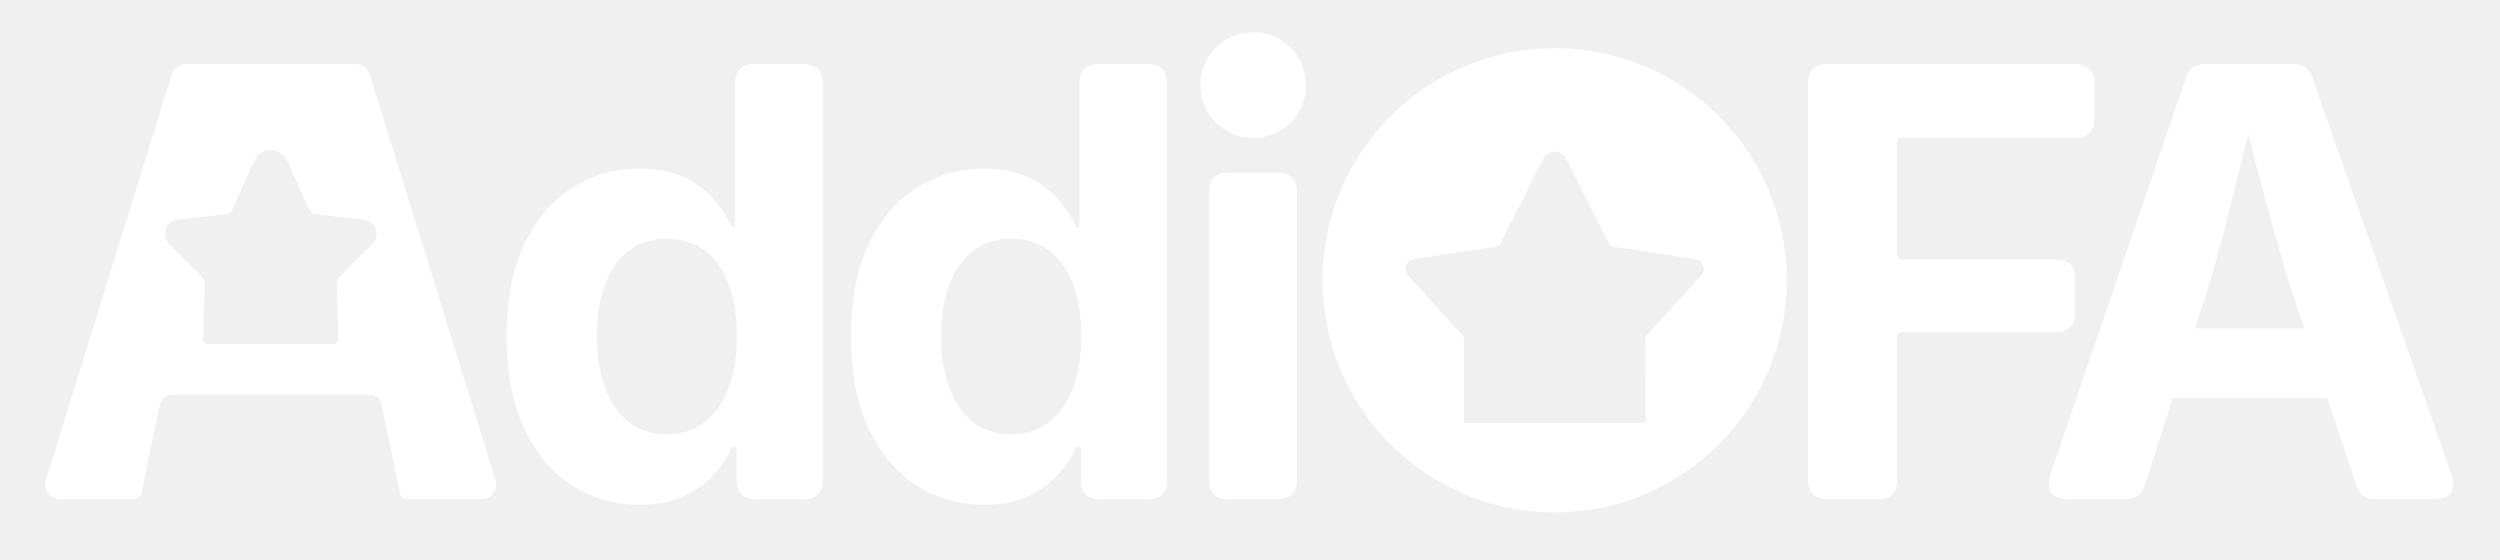
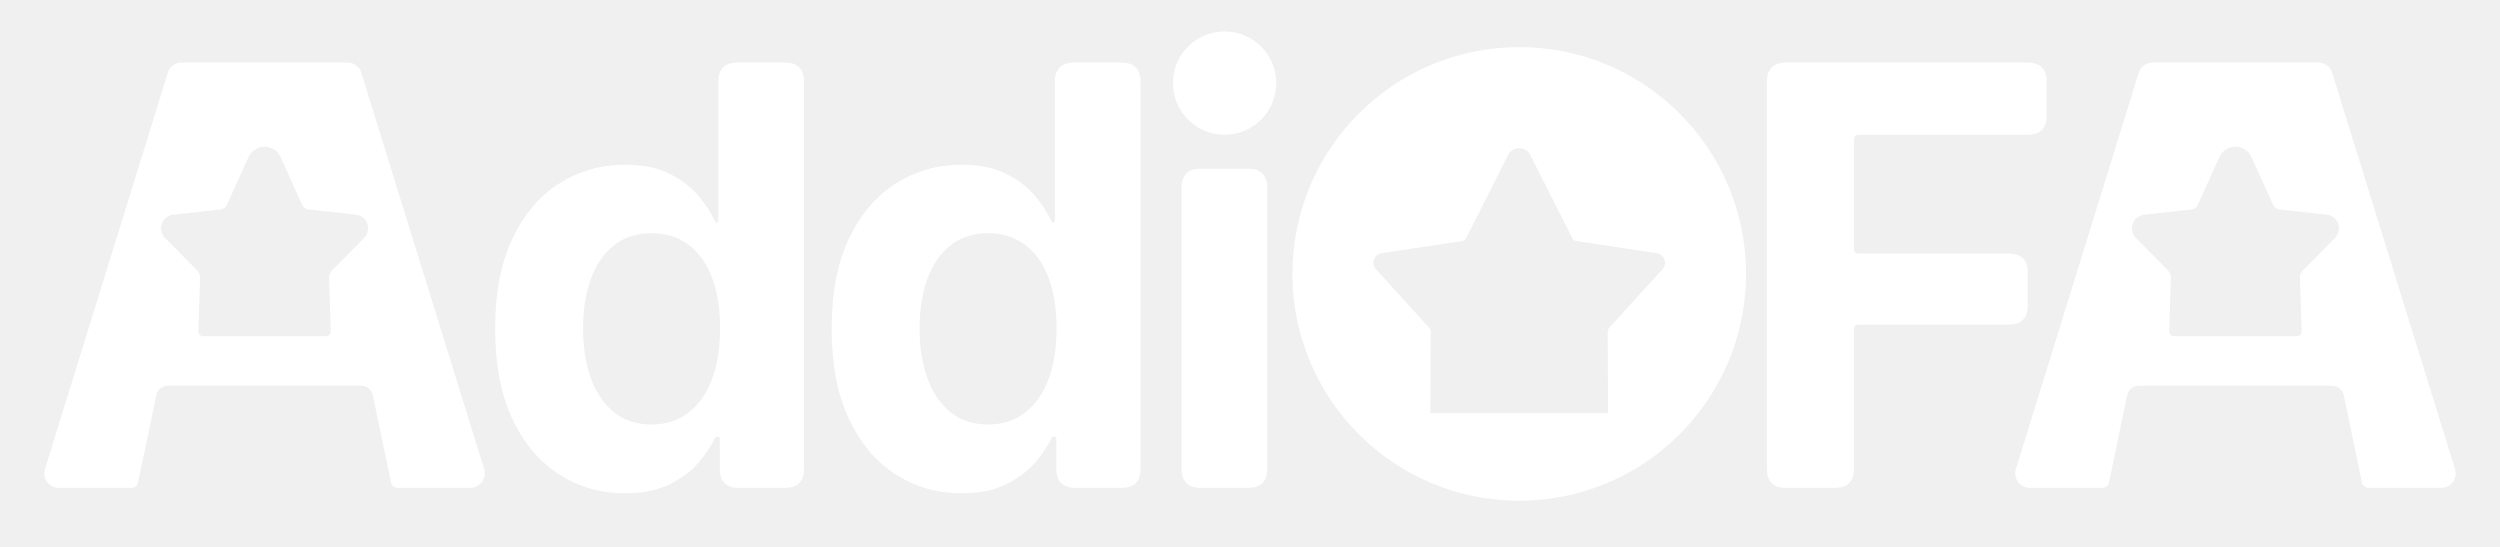
- <svg xmlns="http://www.w3.org/2000/svg" viewBox="0 0 374.53 83.83" width="374.53" height="83.83" role="img" aria-label="AddiOFA wordmark lettermark-o-stella5">
+ <svg xmlns="http://www.w3.org/2000/svg" viewBox="0 0 383.27 83.83" width="383.27" height="83.83" role="img" aria-label="AddiOFA wordmark lettermark-o-stella5">
  <g id="wordmark-lettermark-o-stella5">
    <g transform="translate(6 6)">
      <g id="wordmark" transform="translate(-2.14 3.59)">
        <path id="lettermark" d="M21.87 1.56A2.22 2.22 0 0 1 23.99 0L49.41 0A2.22 2.22 0 0 1 51.53 1.56L70.37 62.33A2.22 2.22 0 0 1 68.25 65.2L57.11 65.2A1.04 1.04 0 0 1 56.09 64.37L53.3 51.01A1.83 1.83 0 0 0 51.52 49.55L21.89 49.55A1.83 1.83 0 0 0 20.1 51.01L17.31 64.37A1.04 1.04 0 0 1 16.29 65.2L5.15 65.2A2.22 2.22 0 0 1 3.03 62.33ZM34.24 14.49A2.7 2.7 0 0 1 39.16 14.49L42.47 21.82A1.2 1.2 0 0 0 43.43 22.52L50.7 23.32A2.1 2.1 0 0 1 51.97 26.88L47.04 31.86A1.56 1.56 0 0 0 46.59 33.01L46.85 41.18A0.75 0.75 0 0 1 46.1 41.95L27.3 41.95A0.75 0.75 0 0 1 26.55 41.18L26.81 33.01A1.56 1.56 0 0 0 26.36 31.86L21.43 26.88A2.1 2.1 0 0 1 22.7 23.32L29.97 22.52A1.2 1.2 0 0 0 30.93 21.82Z" fill-rule="evenodd" fill="#FFFFFF" />
        <path id="lettera-d1" d="M91.96 66.03Q86.36 66.03 81.83 63.12Q77.3 60.21 74.67 54.59Q72.05 48.97 72.05 40.83Q72.05 32.47 74.76 26.87Q77.47 21.27 81.98 18.47Q86.49 15.67 91.91 15.67Q96.07 15.67 98.83 17.07Q101.59 18.47 103.29 20.52Q105 22.58 105.83 24.51L106.07 24.51Q106.27 24.51 106.27 24.31L106.27 2.93Q106.27 0 109.2 0L116.46 0Q119.4 0 119.4 2.93L119.4 62.27Q119.4 65.2 116.46 65.2L109.42 65.2Q106.49 65.2 106.49 62.27L106.49 57.66Q106.49 57.37 106.19 57.37L105.83 57.37Q104.96 59.34 103.23 61.33Q101.5 63.32 98.74 64.68Q95.98 66.03 91.96 66.03ZM96.03 55.49Q99.35 55.49 101.72 53.65Q104.08 51.81 105.31 48.51Q106.53 45.2 106.53 40.78Q106.53 36.32 105.33 33.06Q104.12 29.8 101.76 27.98Q99.4 26.17 96.03 26.17Q92.57 26.17 90.23 28.05Q87.89 29.93 86.71 33.21Q85.53 36.5 85.53 40.78Q85.53 45.07 86.73 48.4Q87.93 51.72 90.27 53.61Q92.61 55.49 96.03 55.49Z" fill="#FFFFFF" />
        <path id="lettera-d2" d="M143.55 66.03Q137.95 66.03 133.42 63.12Q128.89 60.21 126.27 54.59Q123.64 48.97 123.64 40.83Q123.64 32.47 126.35 26.87Q129.07 21.27 133.58 18.47Q138.08 15.67 143.51 15.67Q147.67 15.67 150.42 17.07Q153.18 18.47 154.89 20.52Q156.59 22.58 157.42 24.51L157.67 24.51Q157.86 24.51 157.86 24.31L157.86 2.93Q157.86 0 160.8 0L168.06 0Q170.99 0 170.99 2.93L170.99 62.27Q170.99 65.2 168.06 65.2L161.01 65.2Q158.08 65.2 158.08 62.27L158.08 57.66Q158.08 57.37 157.79 57.37L157.42 57.37Q156.55 59.34 154.82 61.33Q153.09 63.32 150.34 64.68Q147.58 66.03 143.55 66.03ZM147.62 55.49Q150.95 55.49 153.31 53.65Q155.67 51.81 156.9 48.51Q158.12 45.2 158.12 40.78Q158.12 36.32 156.92 33.06Q155.72 29.8 153.35 27.98Q150.99 26.17 147.62 26.17Q144.17 26.17 141.82 28.05Q139.48 29.93 138.3 33.21Q137.12 36.5 137.12 40.78Q137.12 45.07 138.32 48.4Q139.53 51.72 141.87 53.61Q144.21 55.49 147.62 55.49Z" fill="#FFFFFF" />
        <path id="lettera-i" d="M177.29 62.27L177.29 19.21Q177.29 16.28 180.23 16.28L187.49 16.28Q190.42 16.28 190.42 19.21L190.42 62.27Q190.42 65.2 187.49 65.2L180.23 65.2Q177.29 65.2 177.29 62.27ZM175.96 3.15a7.92 7.92 0 1 0 15.84 0a7.92 7.92 0 1 0 -15.84 0Z" fill="#FFFFFF" />
        <path id="lettera-f" d="M267.02 62.27L267.02 2.93Q267.02 0 269.95 0L306.97 0Q309.9 0 309.9 2.93L309.9 8.14Q309.9 11.07 306.97 11.07L281.15 11.07Q280.36 11.07 280.36 11.85L280.36 28.49Q280.36 29.28 281.15 29.28L304.08 29.28Q307.01 29.28 307.01 32.21L307.01 37.24Q307.01 40.17 304.08 40.17L281.15 40.17Q280.36 40.17 280.36 40.95L280.36 62.27Q280.36 65.2 277.43 65.2L269.95 65.2Q267.02 65.2 267.02 62.27Z" fill="#FFFFFF" />
-         <path id="lettera-a2" d="M303.38 61.32L323.65 1.99Q324.33 0 326.43 0L339.75 0Q341.83 0 342.52 1.96L363.31 61.3Q364.67 65.2 360.54 65.2L351.96 65.2Q349.84 65.2 349.17 63.19L339.38 33.74Q337.5 27.66 335.55 20.41Q333.6 13.17 331.46 4.59L334.39 4.59Q332.29 13.22 330.48 20.5Q328.66 27.79 326.87 33.74L317.45 63.16Q316.8 65.2 314.66 65.2L306.16 65.2Q302.05 65.2 303.38 61.32ZM315.97 47.13L315.97 42.54Q315.97 39.6 318.9 39.6L347.82 39.6Q350.76 39.6 350.76 42.54L350.76 47.13Q350.76 50.06 347.82 50.06L318.9 50.06Q315.97 50.06 315.97 47.13Z" fill="#FFFFFF" />
+         <path id="lettermark-2" d="M324.02 1.56A2.22 2.22 0 0 1 326.14 0L351.56 0A2.22 2.22 0 0 1 353.68 1.56L372.52 62.33A2.22 2.22 0 0 1 370.4 65.2L359.26 65.2A1.04 1.04 0 0 1 358.24 64.37L355.46 51.01A1.83 1.83 0 0 0 353.67 49.55L324.04 49.55A1.83 1.83 0 0 0 322.25 51.01L319.47 64.37A1.04 1.04 0 0 1 318.44 65.2L307.3 65.2A2.22 2.22 0 0 1 305.19 62.33ZM336.39 14.49A2.7 2.7 0 0 1 341.31 14.49L344.62 21.82A1.2 1.2 0 0 0 345.58 22.52L352.86 23.32A2.1 2.1 0 0 1 354.12 26.88L349.19 31.86A1.56 1.56 0 0 0 348.74 33.01L349.01 41.18A0.75 0.75 0 0 1 348.26 41.95L329.45 41.95A0.75 0.75 0 0 1 328.7 41.18L328.96 33.01A1.56 1.56 0 0 0 328.51 31.86L323.59 26.88A2.1 2.1 0 0 1 324.85 23.32L332.12 22.52A1.2 1.2 0 0 0 333.08 21.82Z" fill-rule="evenodd" fill="#FFFFFF" />
        <path id="o-disco" d="M194.28 32.4a34.77 34.77 0 1 0 69.54 0a34.77 34.77 0 1 0 -69.54 0ZM227.36 14.15A1.89 1.89 0 0 1 230.73 14.15L237.2 26.95A0.74 0.74 0 0 0 237.75 27.35L250.15 29.23A1.48 1.48 0 0 1 251.02 31.68L242.87 40.63A0.98 0.98 0 0 0 242.61 41.3L242.67 53.74L215.43 53.74L215.48 41.3A0.98 0.98 0 0 0 215.22 40.63L207.07 31.68A1.48 1.48 0 0 1 207.94 29.23L220.34 27.35A0.74 0.74 0 0 0 220.89 26.95Z" fill-rule="evenodd" fill="#FFFFFF" />
      </g>
    </g>
  </g>
</svg>
